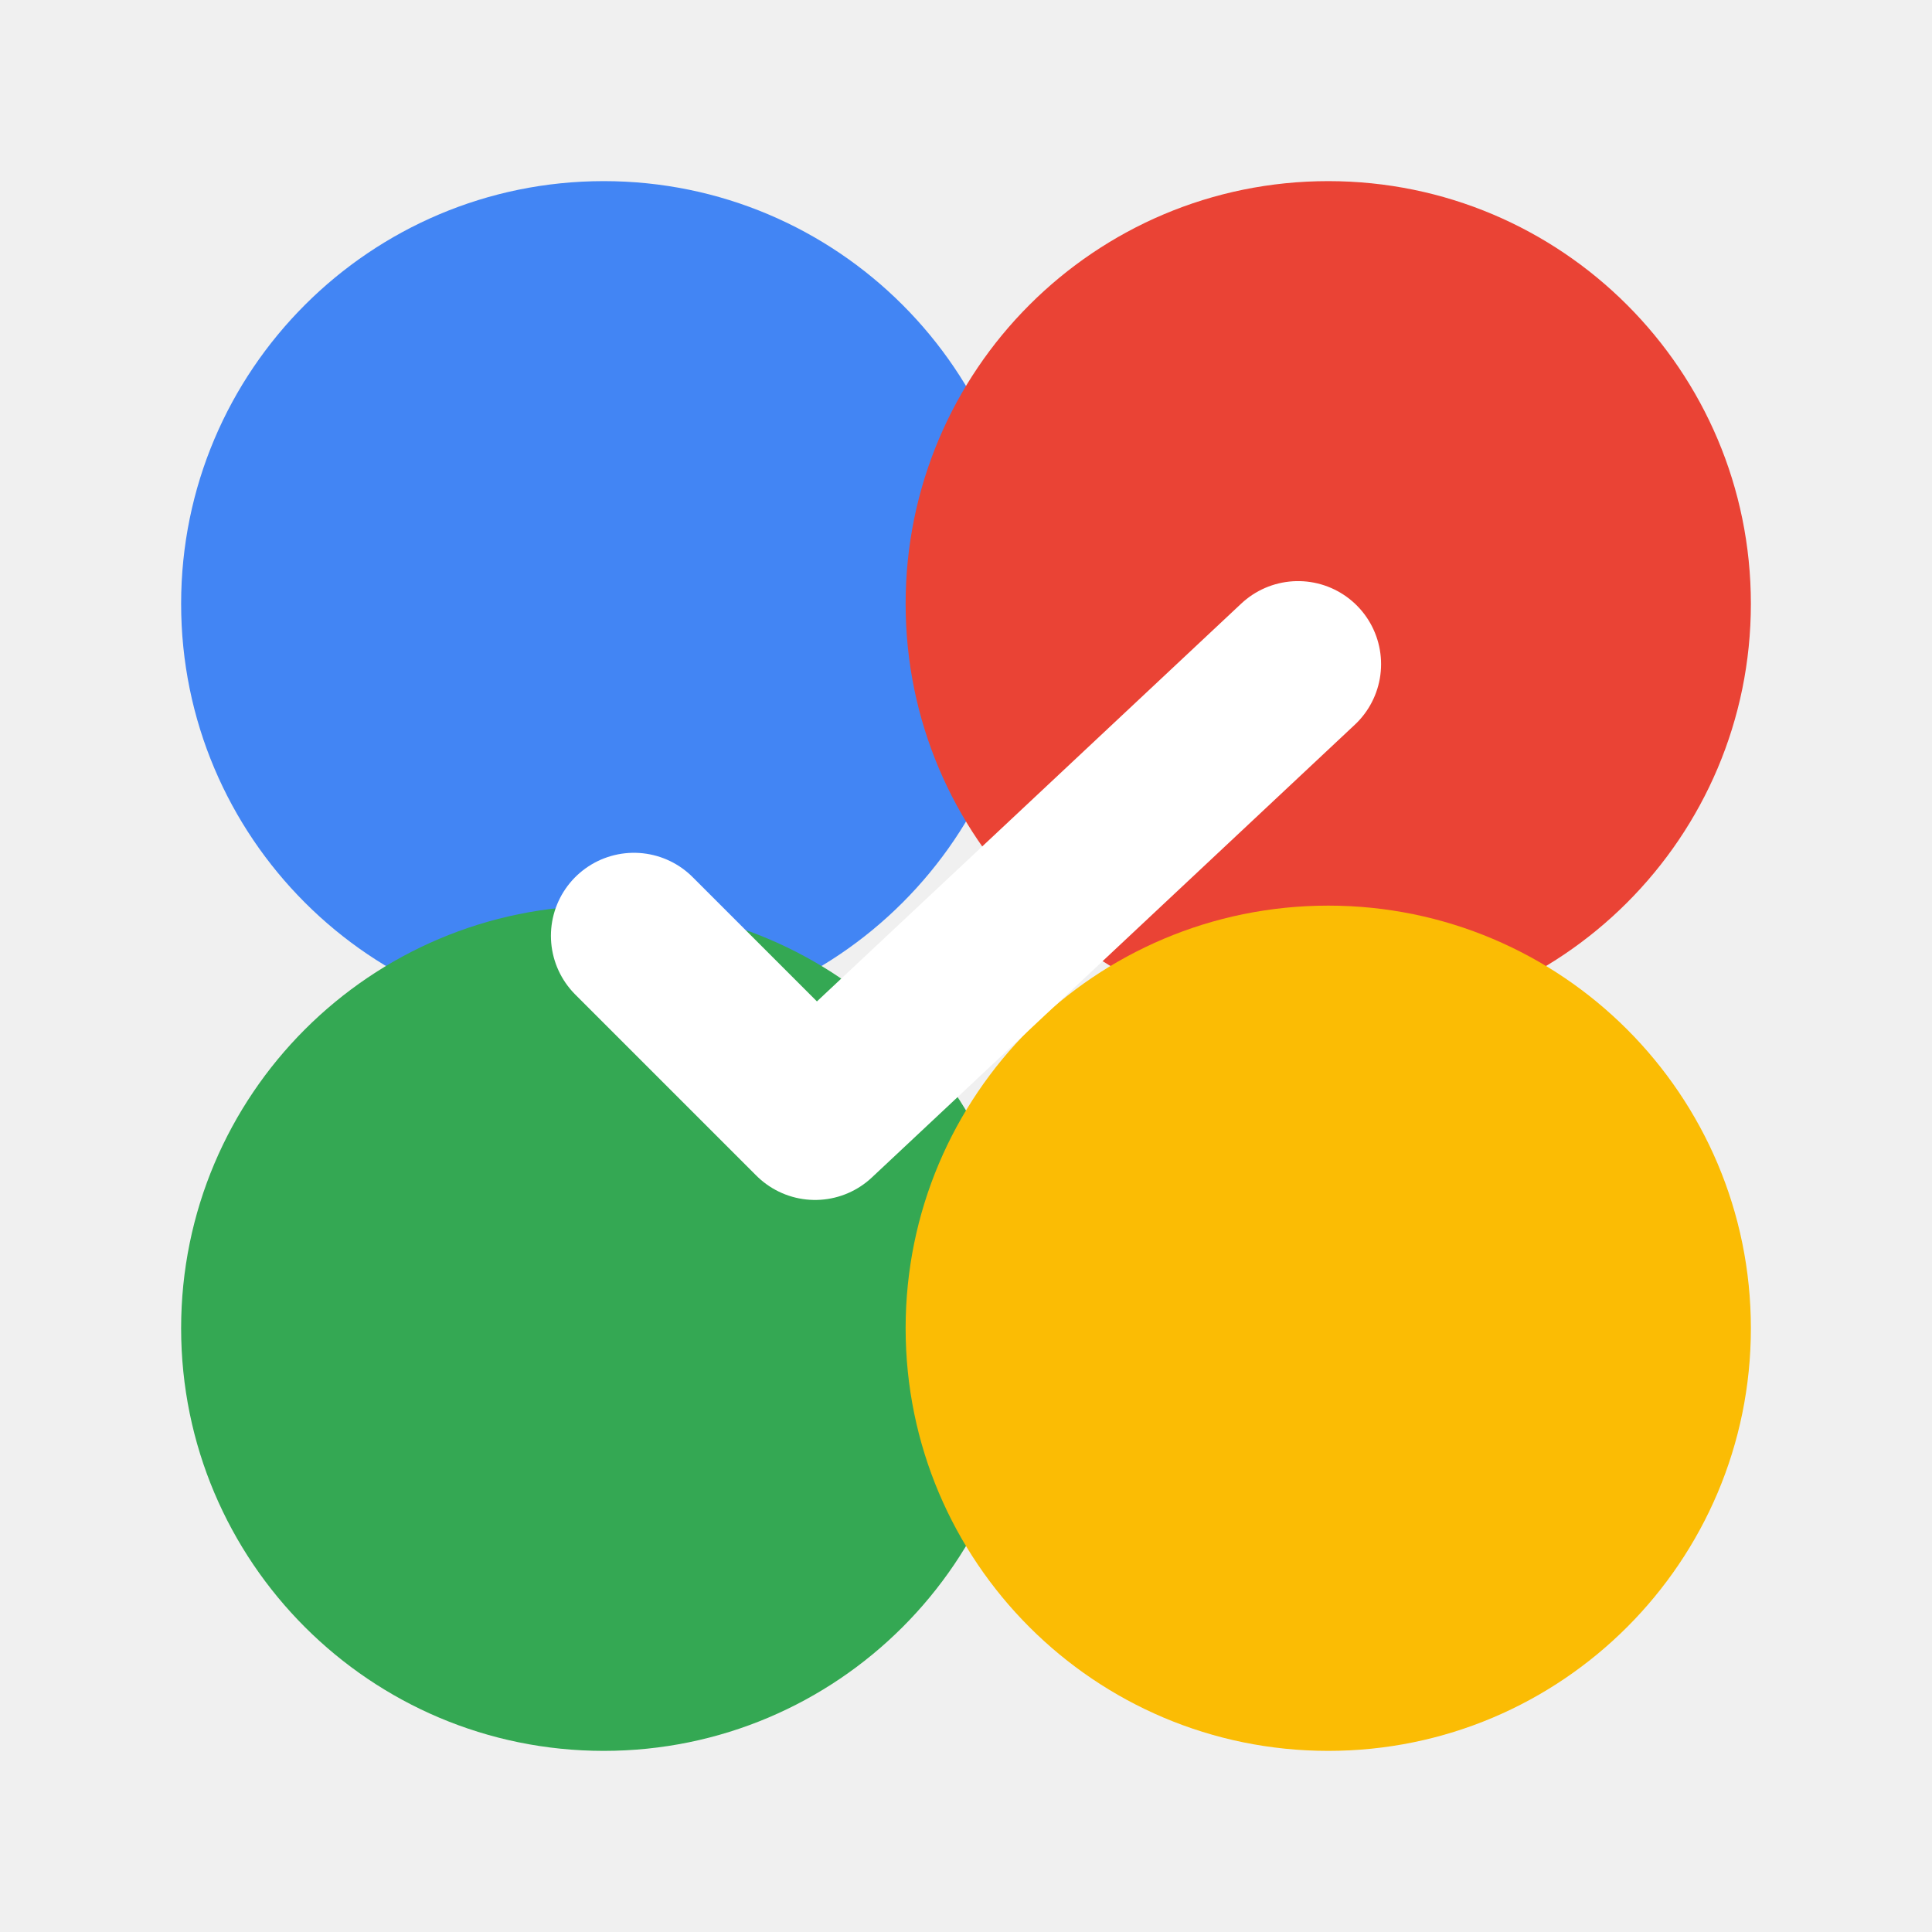
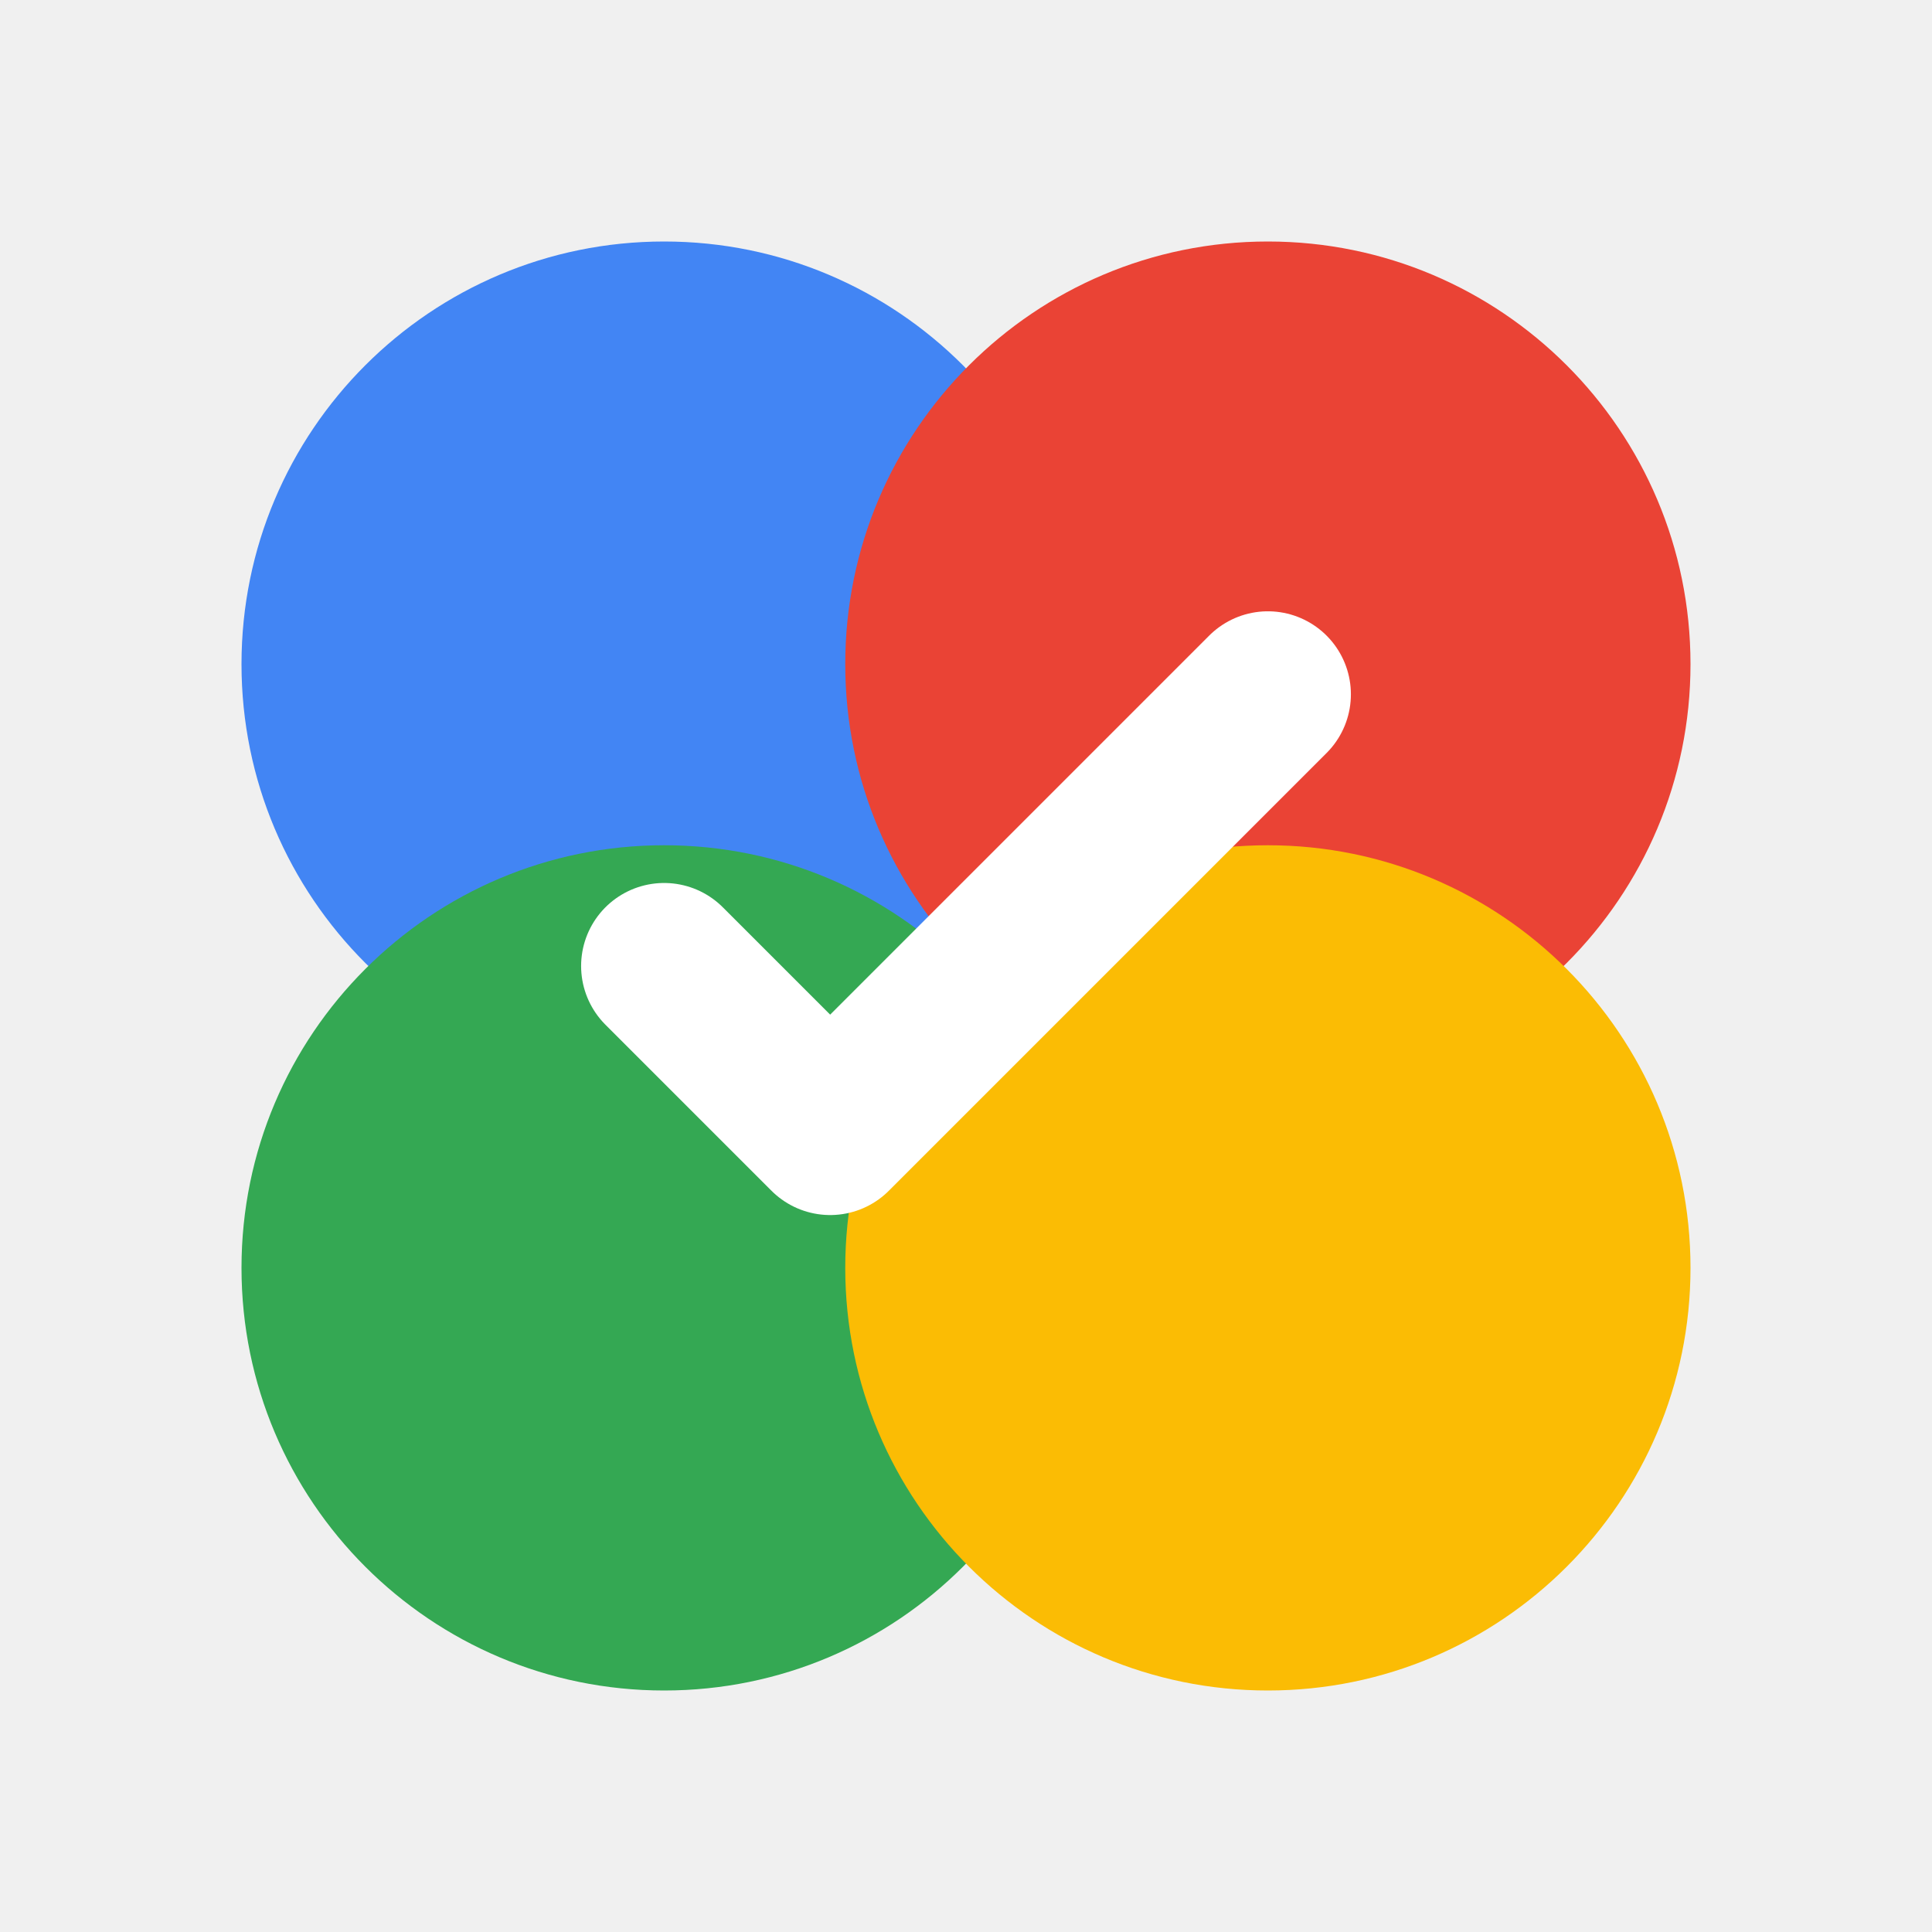
<svg xmlns="http://www.w3.org/2000/svg" width="64" height="64" viewBox="0 0 64 64" fill="none">
-   <circle cx="20" cy="20" r="14" fill="#4285F4" />
-   <circle cx="44" cy="20" r="14" fill="#EA4335" />
-   <circle cx="20" cy="44" r="14" fill="#34A853" />
-   <circle cx="44" cy="44" r="14" fill="#FBBC04" />
-   <path d="M21 31l6 6L43 22" stroke="#fff" stroke-width="5.5" stroke-linecap="round" stroke-linejoin="round" />
+   <circle cx="22" cy="22" r="14" fill="#4285F4" />
+   <circle cx="42" cy="22" r="14" fill="#EA4335" />
+   <circle cx="22" cy="42" r="14" fill="#34A853" />
+   <circle cx="42" cy="42" r="14" fill="#FBBC04" />
+   <path d="M22 32l5.5 5.5L42 23" stroke="#fff" stroke-width="5.5" stroke-linecap="round" stroke-linejoin="round" />
</svg>
